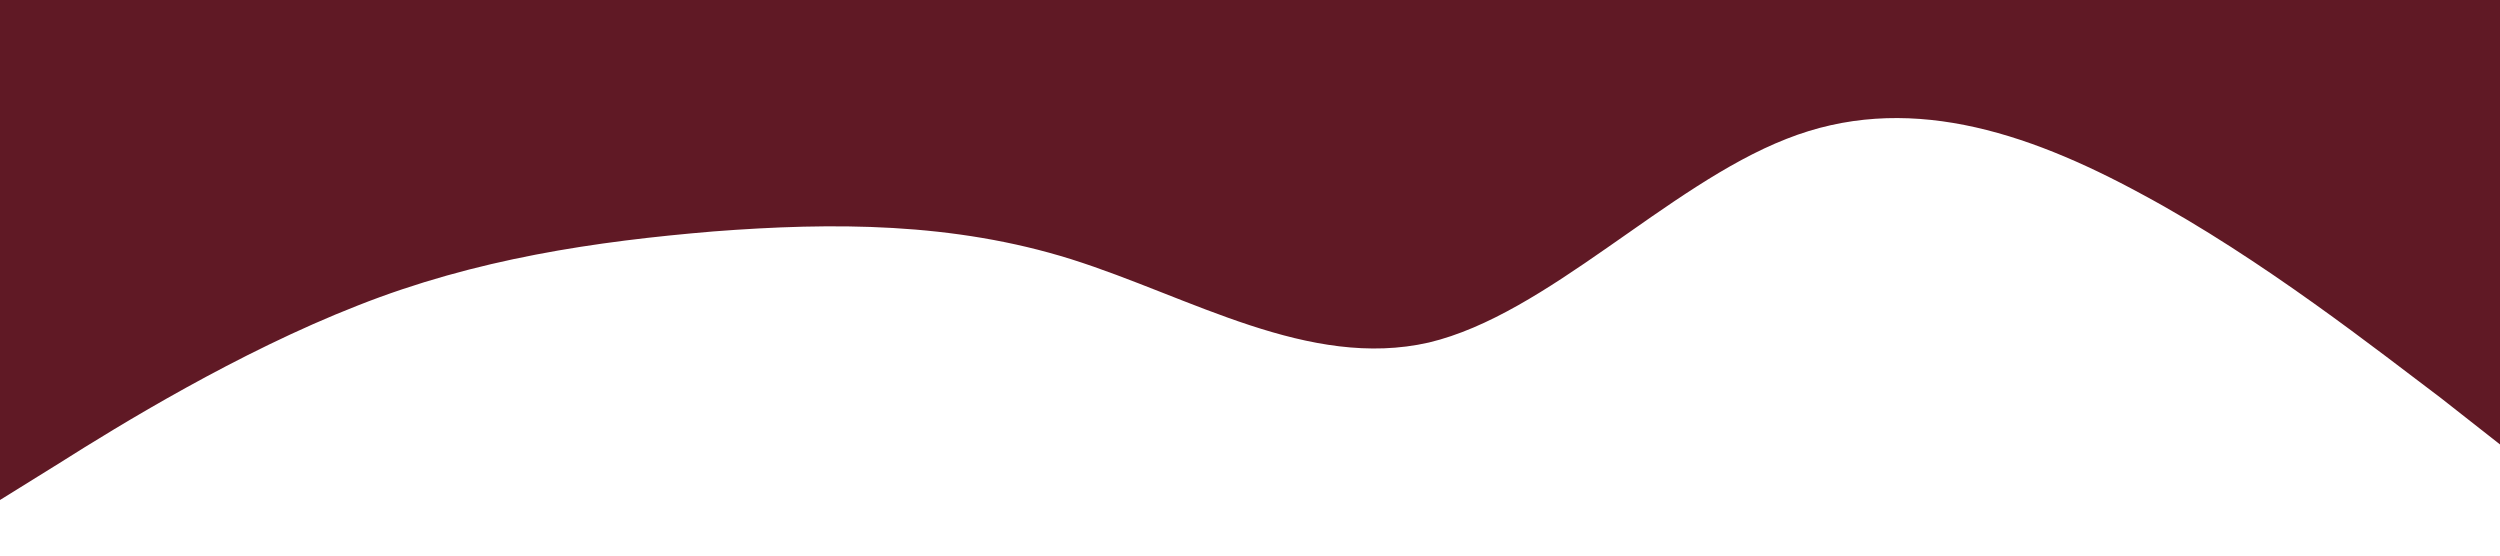
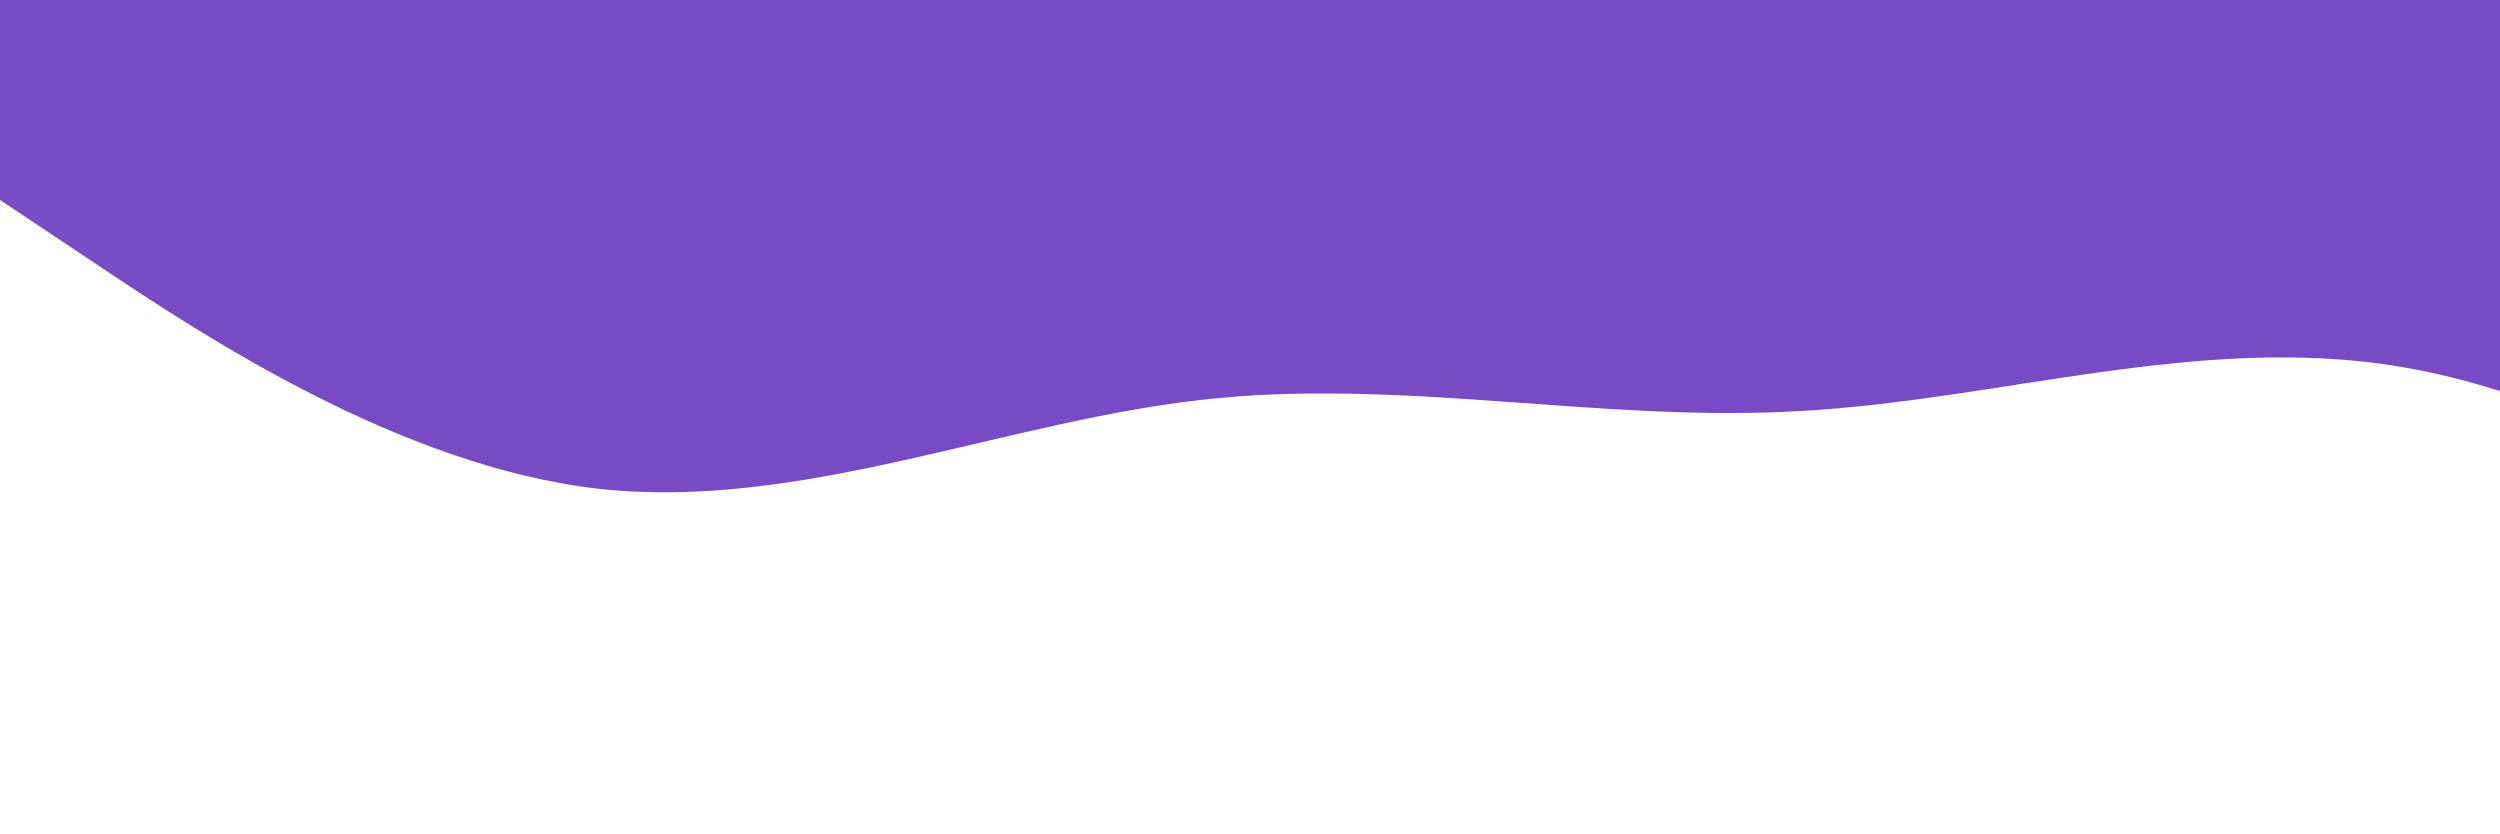
- <svg xmlns="http://www.w3.org/2000/svg" viewBox="0 0 1440 320">
-   <path fill="#4f000e" fill-opacity="0.9" d="M0,288L34.3,266.7C68.6,245,137,203,206,176C274.3,149,343,139,411,133.3C480,128,549,128,617,149.3C685.7,171,754,213,823,197.3C891.4,181,960,107,1029,80C1097.1,53,1166,75,1234,112C1302.9,149,1371,203,1406,229.3L1440,256L1440,0L1405.7,0C1371.4,0,1303,0,1234,0C1165.7,0,1097,0,1029,0C960,0,891,0,823,0C754.3,0,686,0,617,0C548.6,0,480,0,411,0C342.9,0,274,0,206,0C137.1,0,69,0,34,0L0,0Z" />
+ <svg xmlns="http://www.w3.org/2000/svg" viewBox="0 0 1200 400">
+   <path fill="#764bc4" fill-opacity="1" d="M0,96L48,128C96,160,192,224,288,234.7C384,245,480,203,576,192C672,181,768,203,864,197.3C960,192,1056,160,1152,176C1248,192,1344,256,1392,288L1440,320L1440,0L1392,0C1344,0,1248,0,1152,0C1056,0,960,0,864,0C768,0,672,0,576,0C480,0,384,0,288,0C192,0,96,0,48,0L0,0Z" />
</svg>
